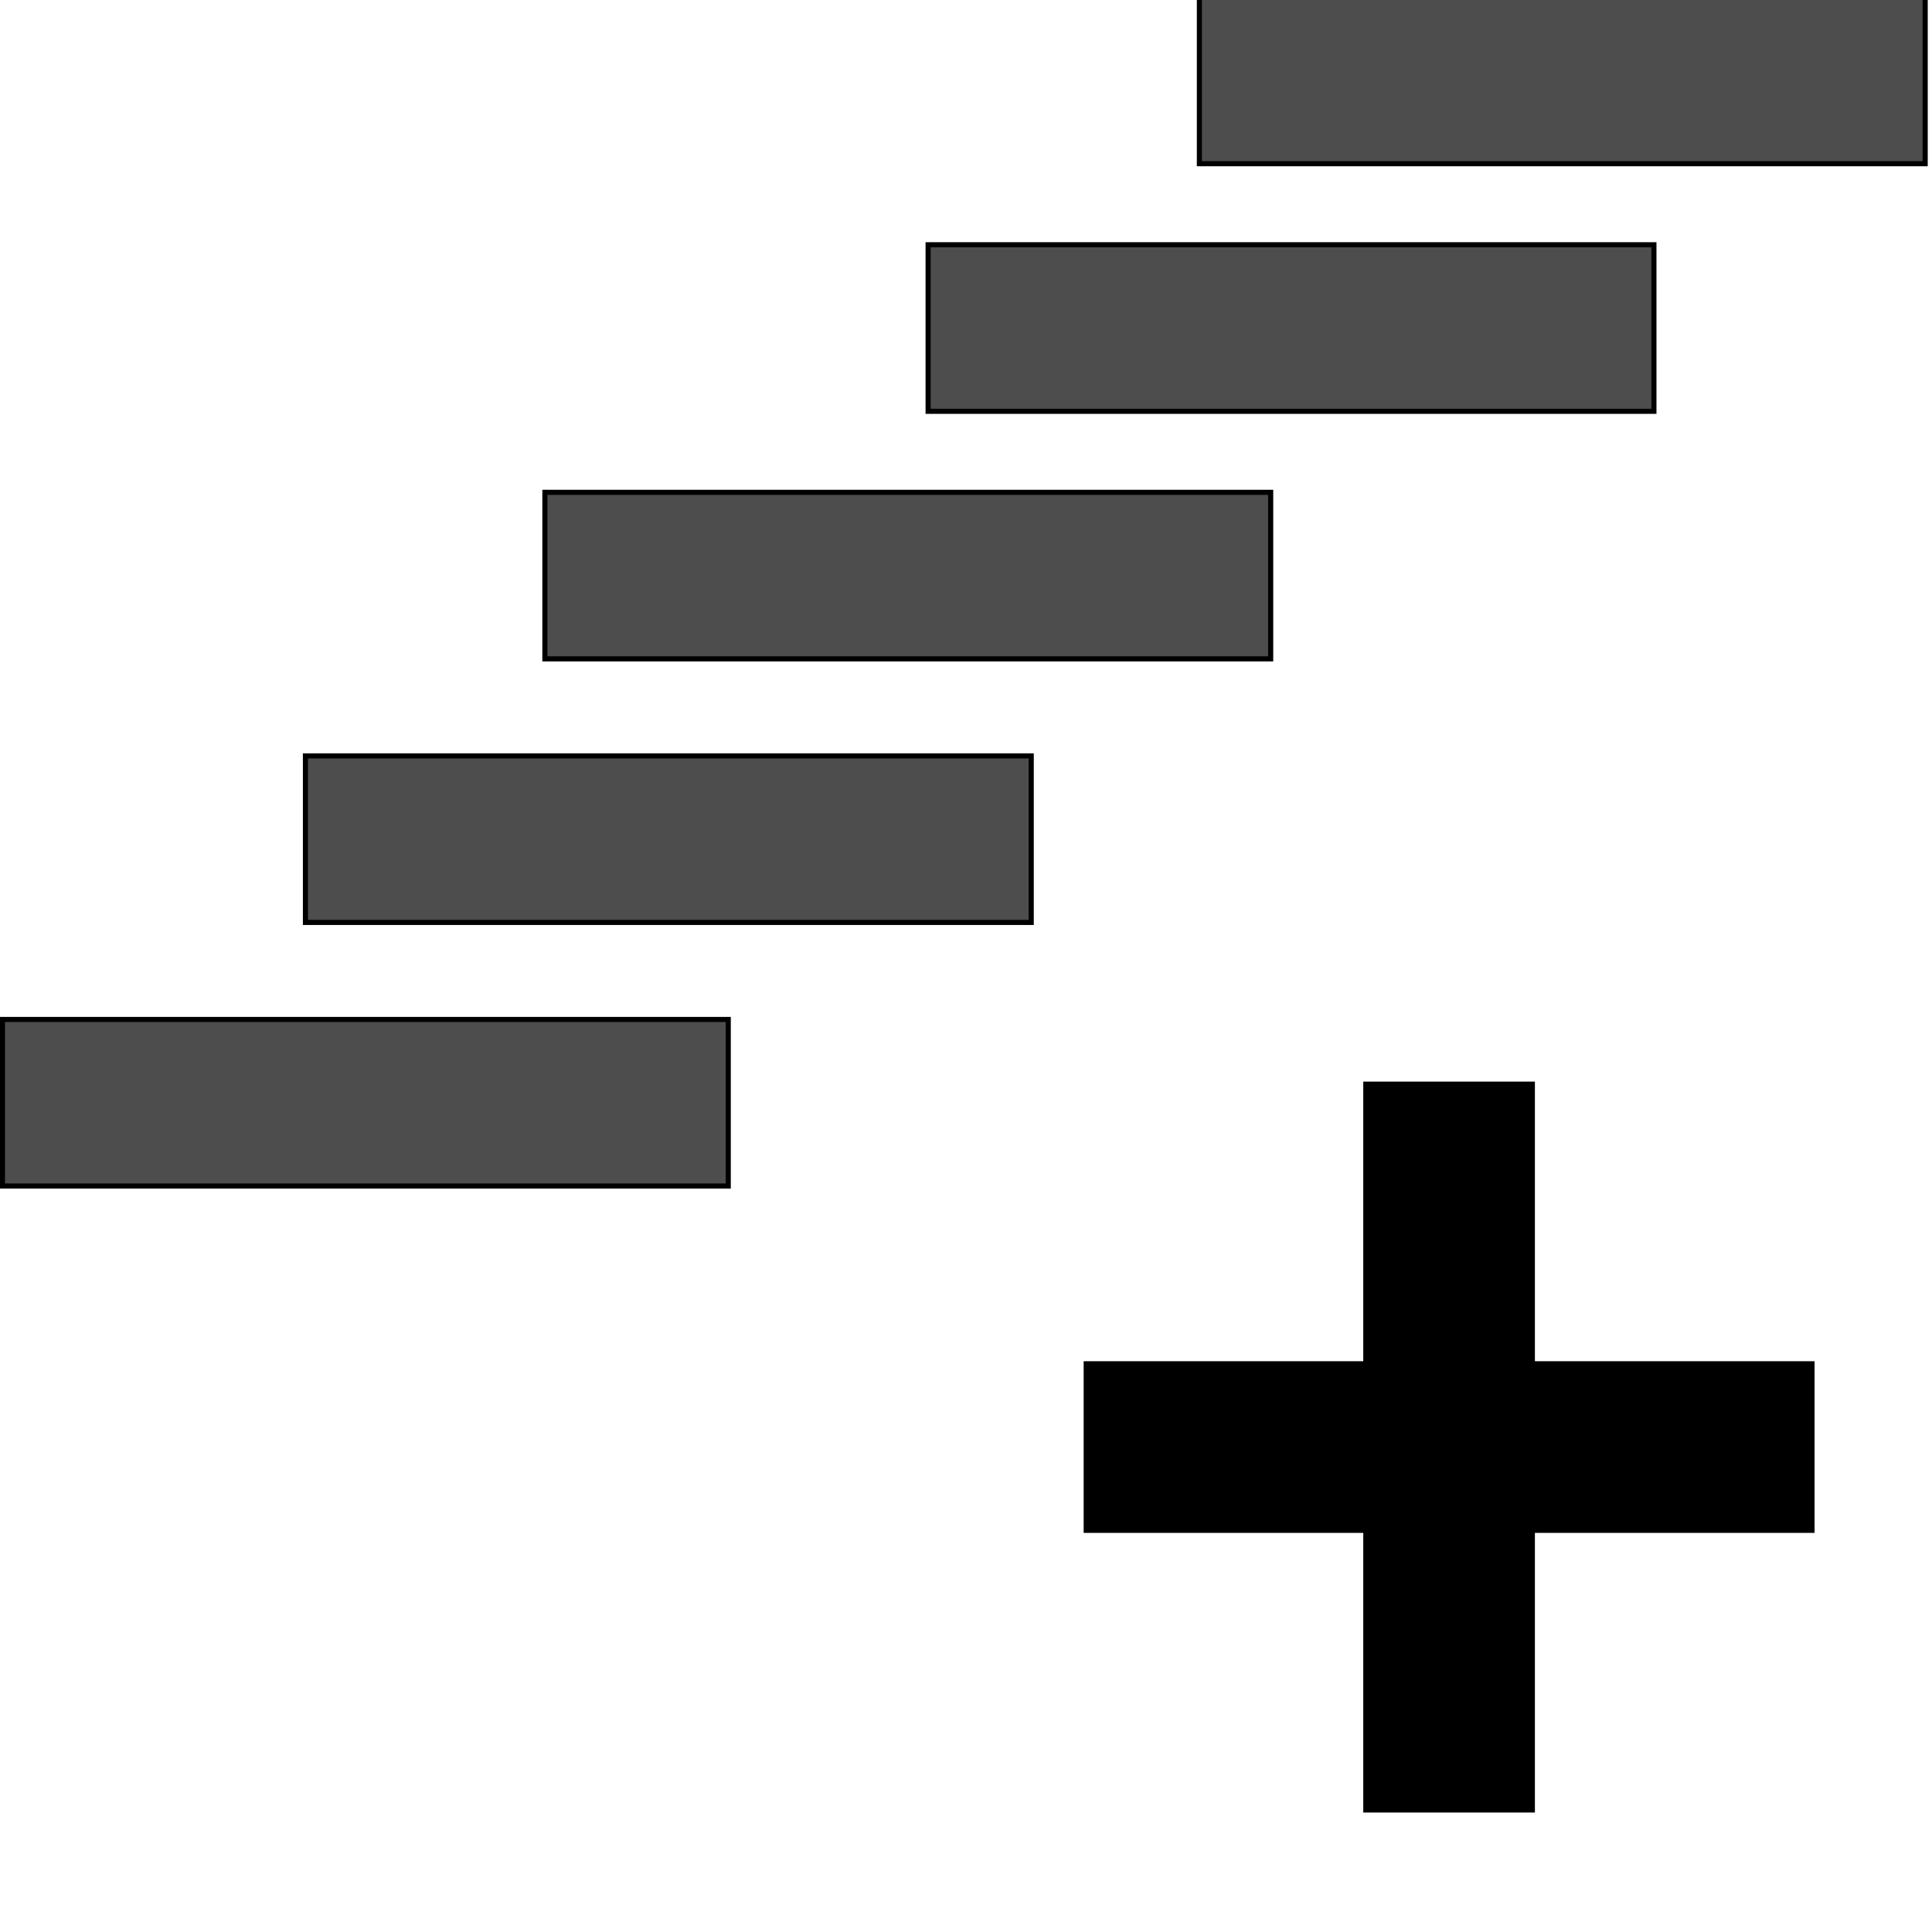
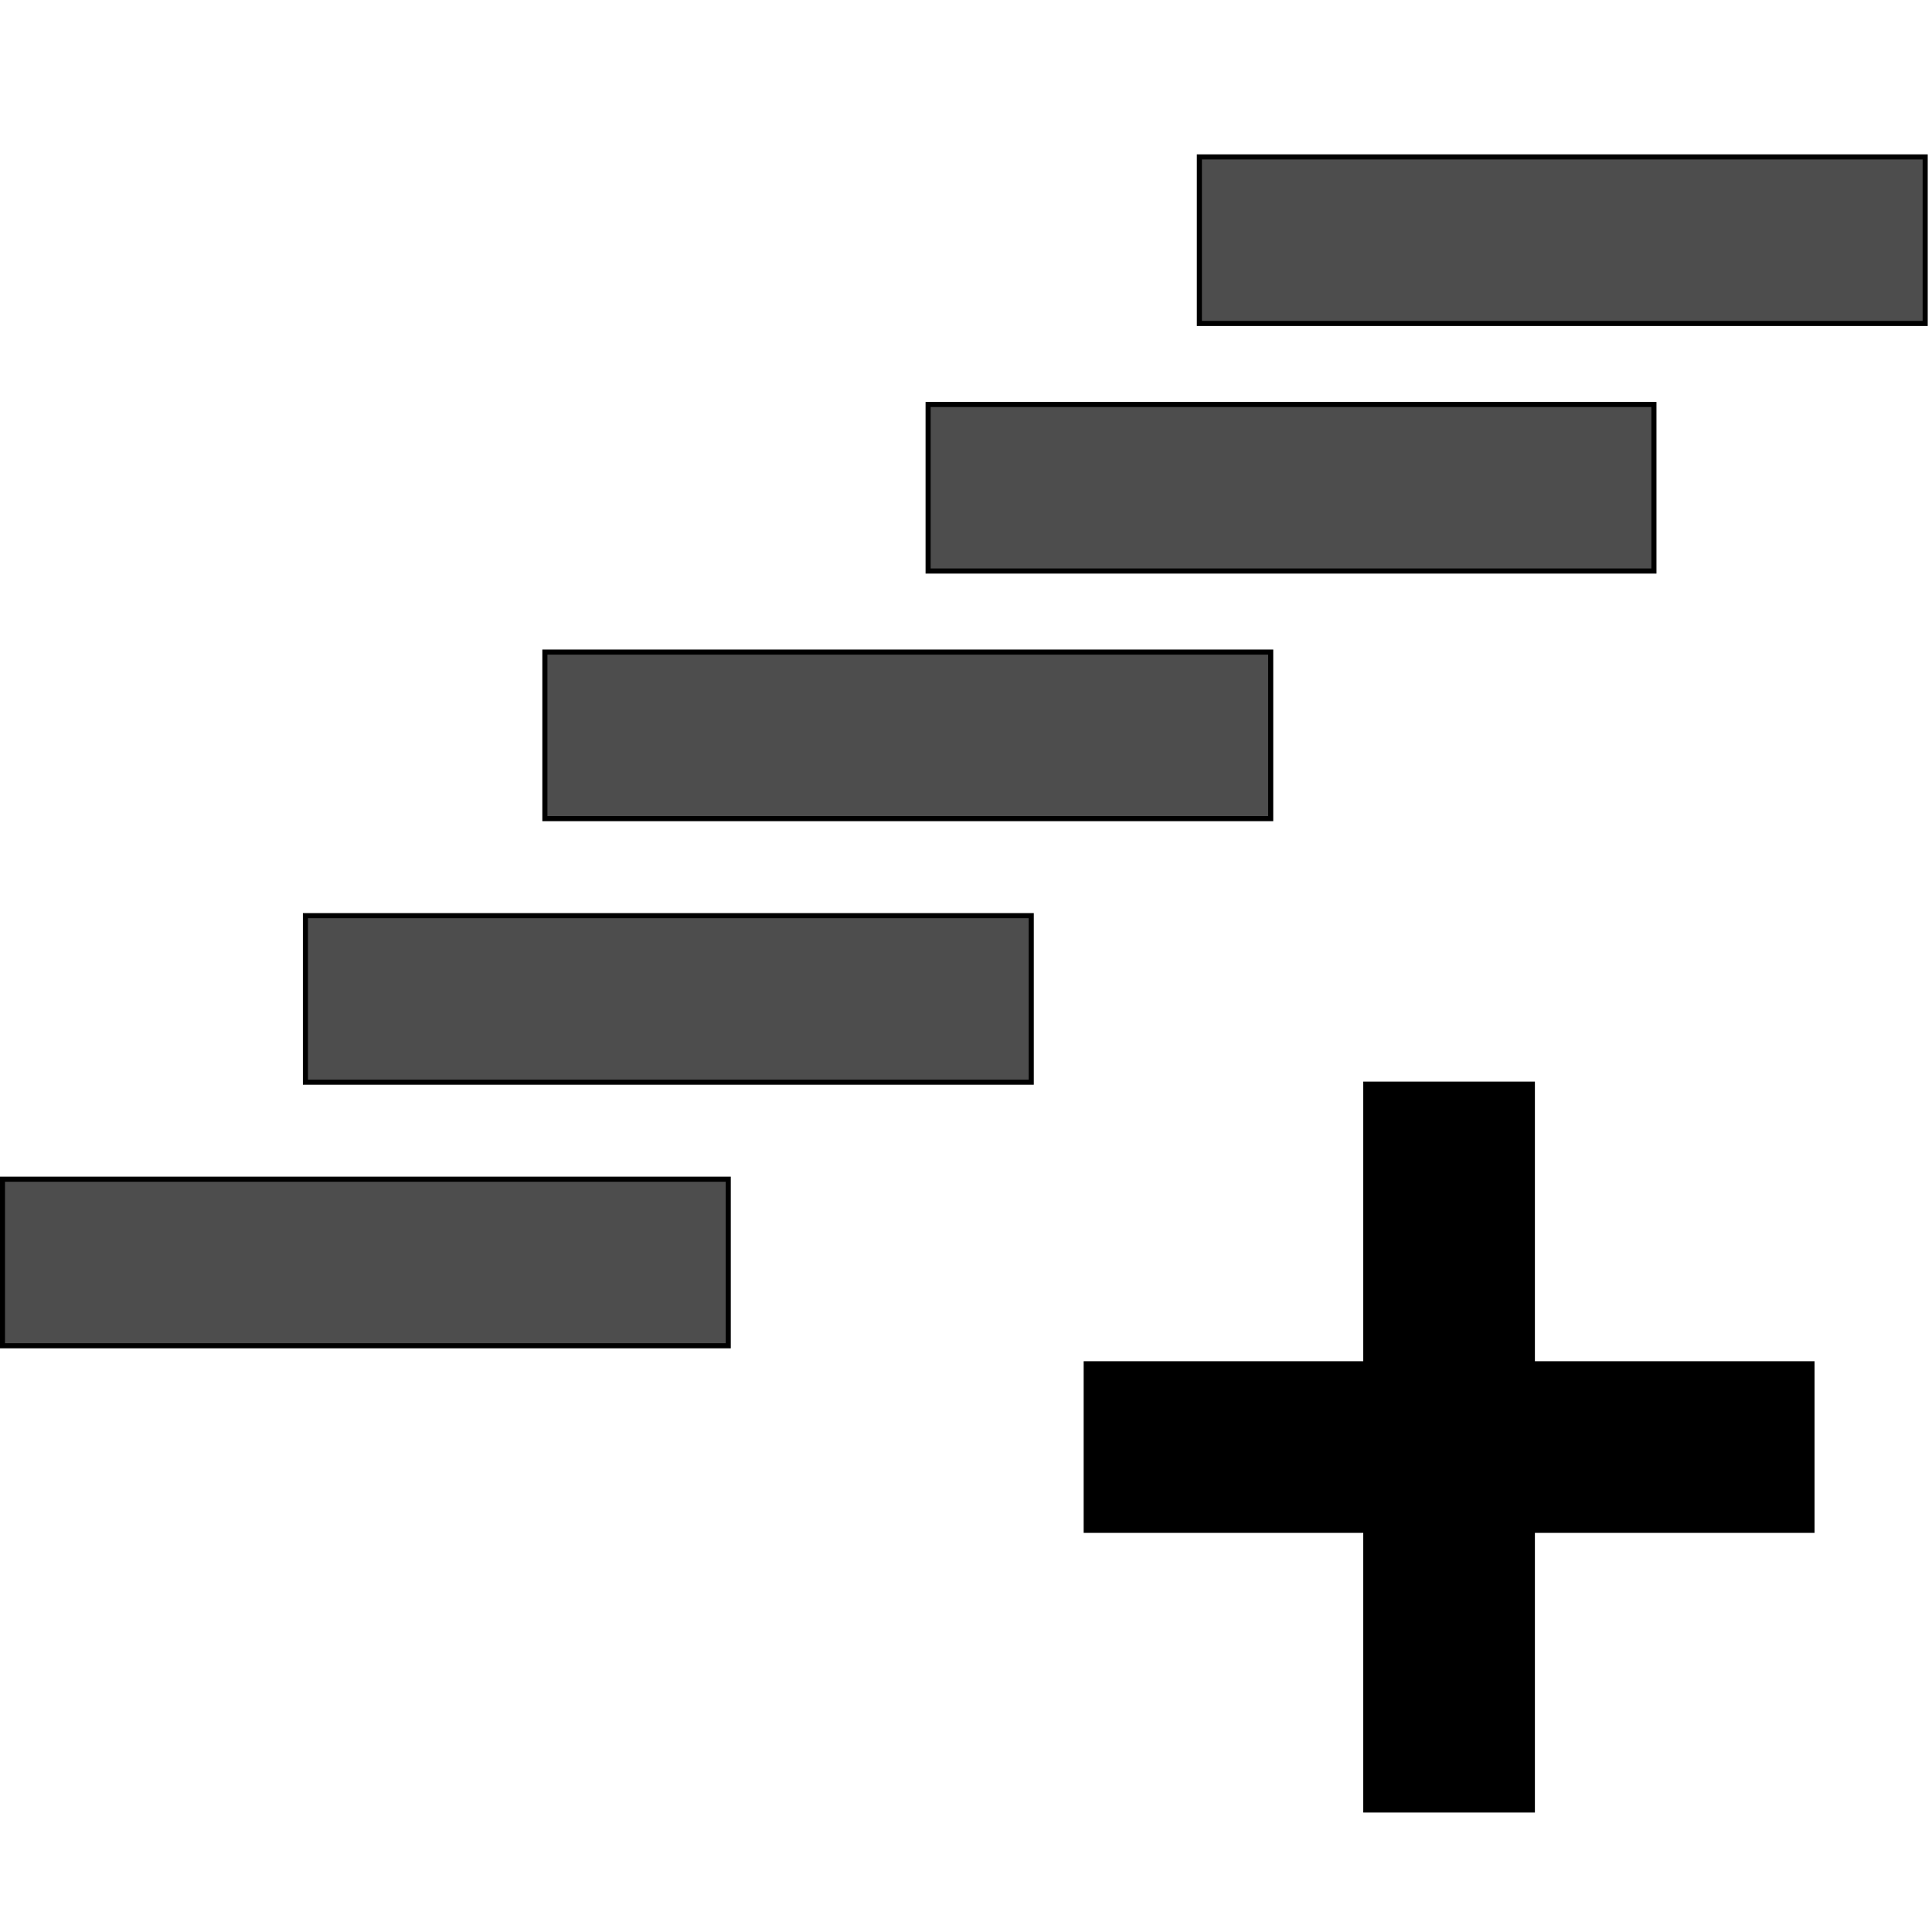
<svg xmlns="http://www.w3.org/2000/svg" width="64mm" height="64mm" viewBox="0 0 64 64" version="1.1" id="svg1806">
  <defs id="defs1800">
    <marker orient="auto" refY="0.0" refX="0.0" id="TriangleOutS" style="overflow:visible">
      <path id="path2708" d="M 5.77,0.0 L -2.88,5.0 L -2.88,-5.0 L 5.77,0.0 z " style="fill-rule:evenodd;stroke:#000000;stroke-width:1pt;stroke-opacity:1;fill:#000000;fill-opacity:1" transform="scale(0.2)" />
    </marker>
    <marker orient="auto" refY="0.0" refX="0.0" id="TriangleOutL" style="overflow:visible">
      <path id="path2702" d="M 5.77,0.0 L -2.88,5.0 L -2.88,-5.0 L 5.77,0.0 z " style="fill-rule:evenodd;stroke:#000000;stroke-width:1pt;stroke-opacity:1;fill:#000000;fill-opacity:1" transform="scale(0.8)" />
    </marker>
    <marker orient="auto" refY="0.0" refX="0.0" id="Arrow2Mend" style="overflow:visible;">
      <path id="path2587" style="fill-rule:evenodd;stroke-width:0.625;stroke-linejoin:round;stroke:#a02c2c;stroke-opacity:1;fill:#a02c2c;fill-opacity:1" d="M 8.719,4.034 L -2.207,0.016 L 8.719,-4.002 C 6.973,-1.63 6.983,1.616 8.719,4.034 z " transform="scale(0.6) rotate(180) translate(0,0)" />
    </marker>
    <marker orient="auto" refY="0.0" refX="0.0" id="Arrow1Lend" style="overflow:visible;">
      <path id="path2563" d="M 0.0,0.0 L 5.0,-5.0 L -12.5,0.0 L 5.0,5.0 L 0.0,0.0 z " style="fill-rule:evenodd;stroke:#a02c2c;stroke-width:1pt;stroke-opacity:1;fill:#a02c2c;fill-opacity:1" transform="scale(0.8) rotate(180) translate(12.5,0)" />
    </marker>
  </defs>
  <g id="layer1" transform="translate(0,-233)">
-     <rect style="fill:#4d4d4d;fill-rule:evenodd;stroke:#000000;stroke-width:0.169px;stroke-linecap:butt;stroke-linejoin:miter;stroke-opacity:1" id="rect1957-6" width="24.043" height="5.517" x="0.081" y="266.771" ry="0" />
-     <rect style="fill:#4d4d4d;fill-rule:evenodd;stroke:#000000;stroke-width:0.169px;stroke-linecap:butt;stroke-linejoin:miter;stroke-opacity:1" id="rect1957-6-1" width="24.043" height="5.517" x="10.118" y="258.04" ry="0" />
-     <rect style="fill:#4d4d4d;fill-rule:evenodd;stroke:#000000;stroke-width:0.169px;stroke-linecap:butt;stroke-linejoin:miter;stroke-opacity:1" id="rect1957-6-1-5-6" width="24.043" height="5.517" x="18.05" y="249.309" ry="0" />
-     <rect style="fill:#4d4d4d;fill-rule:evenodd;stroke:#000000;stroke-width:0.169px;stroke-linecap:butt;stroke-linejoin:miter;stroke-opacity:1" id="rect1957-6-1-5-6-1" width="24.043" height="5.517" x="30.745" y="241.108" ry="0" />
-     <rect style="fill:#4d4d4d;fill-rule:evenodd;stroke:#000000;stroke-width:0.169px;stroke-linecap:butt;stroke-linejoin:miter;stroke-opacity:1" id="rect1957-6-1-5-6-1-7-2-2" width="24.043" height="5.517" x="39.731" y="232.906" ry="0" />
+     <rect style="fill:#4d4d4d;fill-rule:evenodd;stroke:#000000;stroke-width:0.169px;stroke-linecap:butt;stroke-linejoin:miter;stroke-opacity:1" id="rect1957-6" width="24.043" height="5.517" x="0.081" y="272.063" ry="0" />
+     <rect style="fill:#4d4d4d;fill-rule:evenodd;stroke:#000000;stroke-width:0.169px;stroke-linecap:butt;stroke-linejoin:miter;stroke-opacity:1" id="rect1957-6-1" width="24.043" height="5.517" x="10.118" y="263.332" ry="0" />
+     <rect style="fill:#4d4d4d;fill-rule:evenodd;stroke:#000000;stroke-width:0.169px;stroke-linecap:butt;stroke-linejoin:miter;stroke-opacity:1" id="rect1957-6-1-5-6" width="24.043" height="5.517" x="18.05" y="254.601" ry="0" />
+     <rect style="fill:#4d4d4d;fill-rule:evenodd;stroke:#000000;stroke-width:0.169px;stroke-linecap:butt;stroke-linejoin:miter;stroke-opacity:1" id="rect1957-6-1-5-6-1" width="24.043" height="5.517" x="30.745" y="246.399" ry="0" />
+     <rect style="fill:#4d4d4d;fill-rule:evenodd;stroke:#000000;stroke-width:0.169px;stroke-linecap:butt;stroke-linejoin:miter;stroke-opacity:1" id="rect1957-6-1-5-6-1-7-2-2" width="24.043" height="5.517" x="39.731" y="238.198" ry="0" />
    <rect style="fill:#000000;fill-rule:evenodd;stroke:#000000;stroke-width:0.169px;stroke-linecap:butt;stroke-linejoin:miter;stroke-opacity:1" id="rect1957-6-1-5-6-1-7-2-2-2" width="24.043" height="5.517" x="35.982" y="278.177" ry="0" />
    <rect style="fill:#000000;fill-rule:evenodd;stroke:#000000;stroke-width:0.169px;stroke-linecap:butt;stroke-linejoin:miter;stroke-opacity:1" id="rect1957-6-1-5-6-1-7-2-2-8" width="24.043" height="5.517" x="-292.957" y="45.244" ry="0" transform="rotate(-90)" />
  </g>
</svg>
